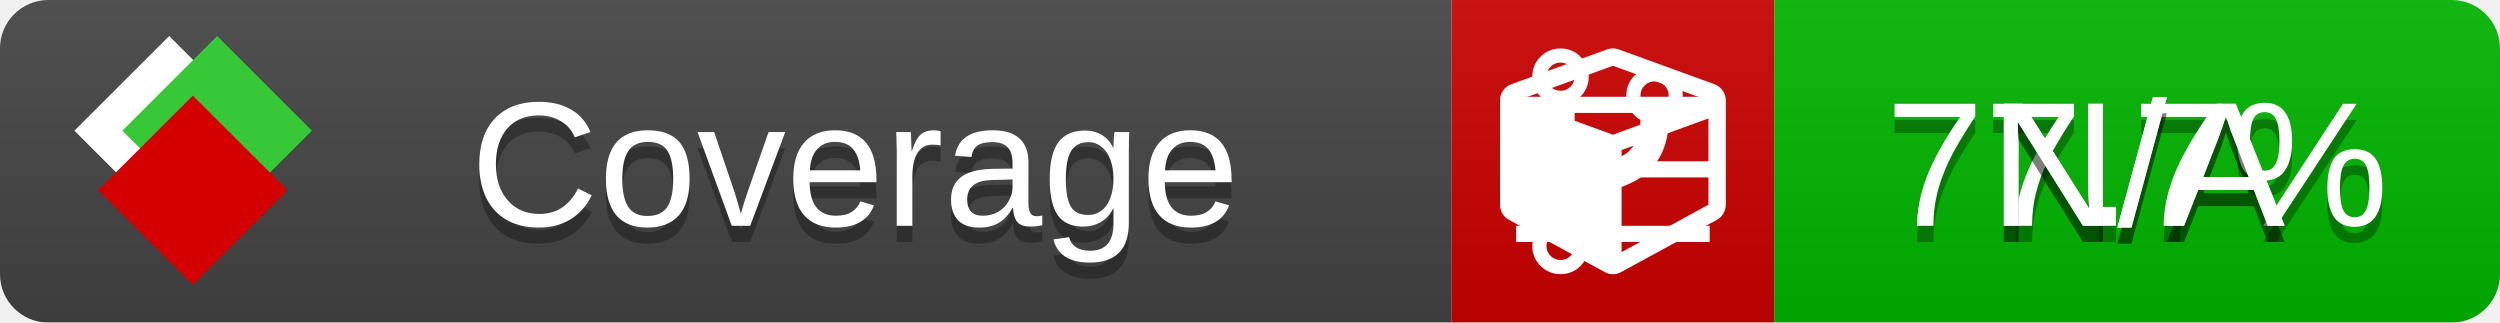
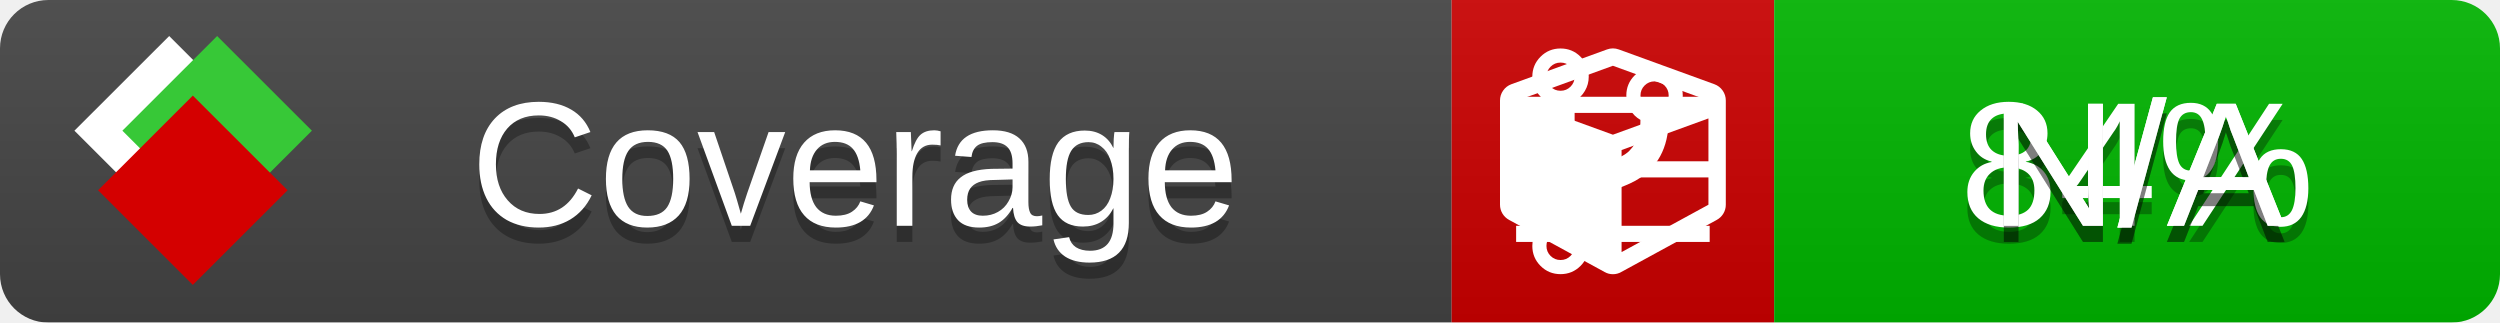
<svg xmlns="http://www.w3.org/2000/svg" xmlns:xlink="http://www.w3.org/1999/xlink" width="155" height="20">
  <style type="text/css">
          
            @keyframes fade1 {
                0% { visibility: visible; opacity: 1; }
               27% { visibility: visible; opacity: 1; }
               33% { visibility: hidden; opacity: 0; }
               60% { visibility: hidden; opacity: 0; }
               66% { visibility: hidden; opacity: 0; }
               93% { visibility: hidden; opacity: 0; }
              100% { visibility: visible; opacity: 1; }
            }
            @keyframes fade2 {
                0% { visibility: hidden; opacity: 0; }
               27% { visibility: hidden; opacity: 0; }
               33% { visibility: visible; opacity: 1; }
               60% { visibility: visible; opacity: 1; }
               66% { visibility: hidden; opacity: 0; }
               93% { visibility: hidden; opacity: 0; }
              100% { visibility: hidden; opacity: 0; }
            }
            @keyframes fade3 {
                0% { visibility: hidden; opacity: 0; }
               27% { visibility: hidden; opacity: 0; }
               33% { visibility: hidden; opacity: 0; }
               60% { visibility: hidden; opacity: 0; }
               66% { visibility: visible; opacity: 1; }
               93% { visibility: visible; opacity: 1; }
              100% { visibility: hidden; opacity: 0; }
            }
            .linecoverage {
                animation-duration: 15s;
                animation-name: fade1;
                animation-iteration-count: infinite;
            }
            .branchcoverage {
                animation-duration: 15s;
                animation-name: fade2;
                animation-iteration-count: infinite;
            }
            .methodcoverage {
                animation-duration: 15s;
                animation-name: fade3;
                animation-iteration-count: infinite;
            }
          
    </style>
  <defs>
    <linearGradient id="gradient" x2="0" y2="100%">
      <stop offset="0" stop-color="#bbb" stop-opacity=".1" />
      <stop offset="1" stop-opacity=".1" />
    </linearGradient>
    <linearGradient id="c">
      <stop offset="0" stop-color="#d40000" />
      <stop offset="1" stop-color="#ff2a2a" />
    </linearGradient>
    <linearGradient id="a">
      <stop offset="0" stop-color="#e0e0de" />
      <stop offset="1" stop-color="#fff" />
    </linearGradient>
    <linearGradient id="b">
      <stop offset="0" stop-color="#37c837" />
      <stop offset="1" stop-color="#217821" />
    </linearGradient>
    <linearGradient xlink:href="#a" id="e" x1="106.44" x2="69.96" y1="-11.96" y2="-46.84" gradientTransform="matrix(-.8426 -.00045 -.00045 -.8426 -94.27 -75.82)" gradientUnits="userSpaceOnUse" />
    <linearGradient xlink:href="#b" id="f" x1="56.19" x2="77.97" y1="-23.45" y2="10.62" gradientTransform="matrix(.8426 .00045 .00045 .8426 94.27 75.82)" gradientUnits="userSpaceOnUse" />
    <linearGradient xlink:href="#c" id="g" x1="79.98" x2="132.9" y1="10.79" y2="10.79" gradientTransform="matrix(.8426 .00045 .00045 .8426 94.27 75.82)" gradientUnits="userSpaceOnUse" />
    <mask id="mask">
      <rect width="155" height="20" rx="3" fill="#fff" />
    </mask>
    <g id="icon" transform="matrix(.04486 0 0 .04481 -.48 -.63)">
      <rect width="52.92" height="52.92" x="-109.72" y="-27.13" fill="url(#e)" transform="rotate(-135)" />
      <rect width="52.92" height="52.92" x="70.19" y="-39.18" fill="url(#f)" transform="rotate(45)" />
      <rect width="52.92" height="52.92" x="80.05" y="-15.74" fill="url(#g)" transform="rotate(45)" />
    </g>
  </defs>
  <g mask="url(#mask)">
    <rect x="0" y="0" width="90" height="20" fill="#444" />
    <rect x="90" y="0" width="20" height="20" fill="#c00" />
    <rect x="110" y="0" width="45" height="20" fill="#00B600" />
    <rect x="0" y="0" width="155" height="20" fill="url(#gradient)" />
  </g>
  <g>
    <path class="linecoverage" stroke="#fff" d="M94 6.5 h12 M94 10.5 h12 M94 14.5 h12" />
    <path class="branchcoverage" fill="#fff" d="m 97.628,15.247 q 0,-0.364 -0.255,-0.619 -0.255,-0.255 -0.619,-0.255 -0.364,0 -0.619,0.255 -0.255,0.255 -0.255,0.619 0,0.364 0.255,0.619 0.255,0.255 0.619,0.255 0.364,0 0.619,-0.255 0.255,-0.255 0.255,-0.619 z m 0,-10.493 q 0,-0.364 -0.255,-0.619 -0.255,-0.255 -0.619,-0.255 -0.364,0 -0.619,0.255 -0.255,0.255 -0.255,0.619 0,0.364 0.255,0.619 0.255,0.255 0.619,0.255 0.364,0 0.619,-0.255 0.255,-0.255 0.255,-0.619 z m 5.83,1.166 q 0,-0.364 -0.255,-0.619 -0.255,-0.255 -0.619,-0.255 -0.364,0 -0.619,0.255 -0.255,0.255 -0.255,0.619 0,0.364 0.255,0.619 0.255,0.255 0.619,0.255 0.364,0 0.619,-0.255 0.255,-0.255 0.255,-0.619 z m 0.874,0 q 0,0.474 -0.237,0.879 -0.237,0.405 -0.638,0.633 -0.018,2.614 -2.059,3.771 -0.619,0.346 -1.849,0.738 -1.166,0.364 -1.544,0.647 -0.378,0.282 -0.378,0.911 l 0,0.237 q 0.401,0.228 0.638,0.633 0.237,0.405 0.237,0.879 0,0.729 -0.51,1.239 -0.51,0.51 -1.239,0.51 -0.729,0 -1.239,-0.51 -0.51,-0.51 -0.51,-1.239 0,-0.474 0.237,-0.879 0.237,-0.405 0.638,-0.633 l 0,-7.469 q -0.401,-0.228 -0.638,-0.633 -0.237,-0.405 -0.237,-0.879 0,-0.729 0.51,-1.239 0.51,-0.51 1.239,-0.51 0.729,0 1.239,0.51 0.51,0.51 0.51,1.239 0,0.474 -0.237,0.879 -0.237,0.405 -0.638,0.633 l 0,4.527 q 0.492,-0.237 1.403,-0.519 0.501,-0.155 0.797,-0.269 0.296,-0.114 0.642,-0.282 0.346,-0.169 0.537,-0.36 0.191,-0.191 0.369,-0.465 0.178,-0.273 0.255,-0.633 0.077,-0.36 0.077,-0.833 -0.401,-0.228 -0.638,-0.633 -0.237,-0.405 -0.237,-0.879 0,-0.729 0.51,-1.239 0.51,-0.51 1.239,-0.51 0.729,0 1.239,0.51 0.51,0.51 0.51,1.239 z" />
    <path class="methodcoverage" fill="#fff" d="m 100.538,15.629 5.385,-2.936 v -5.351 l -5.385,1.96 z M 100,8.351 105.873,6.214 100,4.077 94.127,6.214 Z m 7,-2.12 v 6.462 q 0,0.294 -0.151,0.547 -0.151,0.252 -0.412,0.395 l -5.923,3.231 q -0.236,0.135 -0.513,0.135 -0.278,0 -0.513,-0.135 l -5.923,-3.231 Q 93.303,13.492 93.151,13.239 93,12.987 93,12.692 v -6.462 q 0,-0.337 0.194,-0.614 0.194,-0.278 0.513,-0.395 l 5.923,-2.154 q 0.185,-0.067 0.37,-0.067 0.185,0 0.37,0.067 l 5.923,2.154 q 0.32,0.118 0.513,0.395 Q 107,5.894 107,6.231 Z" />
  </g>
  <g fill="#fff" text-anchor="middle" font-family="Verdana,Arial,Geneva,sans-serif" font-size="11">
    <a xlink:href="https://github.com/danielpalme/ReportGenerator" target="_top">
      <use xlink:href="#icon" transform="translate(3,1) scale(3.5)" />
    </a>
    <text x="53" y="15" fill="#010101" fill-opacity=".3">Coverage</text>
    <text x="53" y="14" fill="#fff">Coverage</text>
-     <text class="linecoverage" x="132.5" y="15" fill="#010101" fill-opacity=".3">77.7%</text>
-     <text class="linecoverage" x="132.5" y="14">77.7%</text>
+     <text class="linecoverage" x="132.5" y="15" fill="#010101" fill-opacity=".3">84%</text>
+     <text class="linecoverage" x="132.5" y="14">84%</text>
    <text class="branchcoverage" x="132.5" y="15" fill="#010101" fill-opacity=".3">N/A</text>
    <text class="branchcoverage" x="132.5" y="14">N/A</text>
    <text class="methodcoverage" x="132.5" y="15" fill="#010101" fill-opacity=".3">N/A</text>
    <text class="methodcoverage" x="132.5" y="14">N/A</text>
  </g>
  <g>
    <rect class="linecoverage" x="90" y="0" width="65" height="20" fill-opacity="0" />
    <rect class="branchcoverage" x="90" y="0" width="65" height="20" fill-opacity="0" />
    <rect class="methodcoverage" x="90" y="0" width="65" height="20" fill-opacity="0" />
  </g>
</svg>
